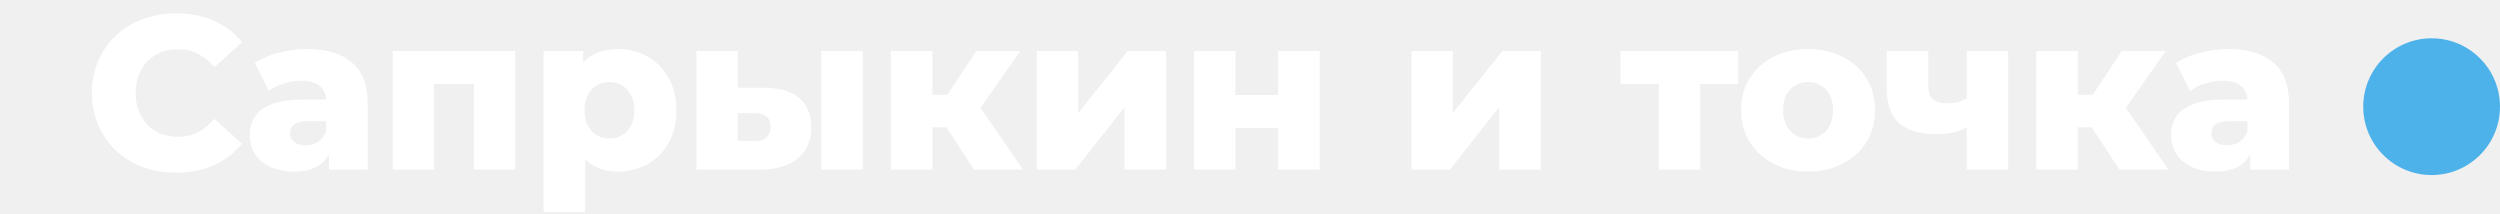
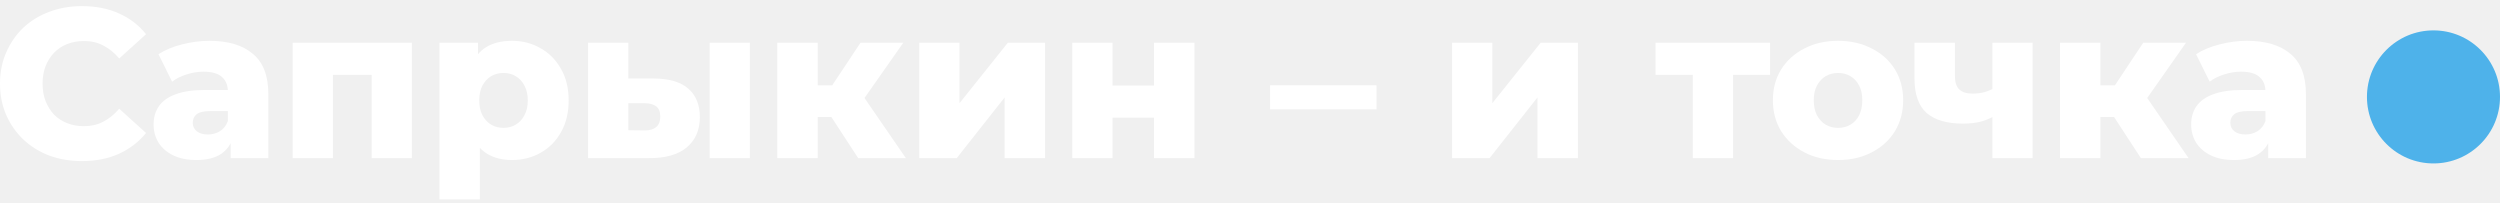
- <svg xmlns="http://www.w3.org/2000/svg" width="457" height="39" viewBox="0 0 457 39" fill="none">
-   <path d="M32.199 31.56C29.985 31.56 27.932 31.213 26.039 30.52C24.172 29.8 22.545 28.787 21.159 27.48C19.799 26.173 18.732 24.64 17.959 22.88C17.185 21.093 16.799 19.133 16.799 17C16.799 14.867 17.185 12.92 17.959 11.16C18.732 9.373 19.799 7.827 21.159 6.52C22.545 5.213 24.172 4.213 26.039 3.52C27.932 2.8 29.985 2.44 32.199 2.44C34.785 2.44 37.092 2.893 39.119 3.8C41.172 4.707 42.879 6.013 44.239 7.72L39.199 12.28C38.292 11.213 37.292 10.4 36.199 9.84C35.132 9.28 33.932 9 32.599 9C31.452 9 30.399 9.187 29.439 9.56C28.479 9.933 27.652 10.48 26.959 11.2C26.292 11.893 25.759 12.733 25.359 13.72C24.985 14.707 24.799 15.8 24.799 17C24.799 18.2 24.985 19.293 25.359 20.28C25.759 21.267 26.292 22.12 26.959 22.84C27.652 23.533 28.479 24.067 29.439 24.44C30.399 24.813 31.452 25 32.599 25C33.932 25 35.132 24.72 36.199 24.16C37.292 23.6 38.292 22.787 39.199 21.72L44.239 26.28C42.879 27.96 41.172 29.267 39.119 30.2C37.092 31.107 34.785 31.56 32.199 31.56ZM60.138 31V26.96L59.618 25.96V18.52C59.618 17.32 59.245 16.4 58.498 15.76C57.778 15.093 56.618 14.76 55.018 14.76C53.978 14.76 52.925 14.933 51.858 15.28C50.792 15.6 49.885 16.053 49.138 16.64L46.578 11.48C47.805 10.68 49.272 10.067 50.978 9.64C52.712 9.187 54.432 8.96 56.138 8.96C59.658 8.96 62.378 9.773 64.298 11.4C66.245 13 67.218 15.52 67.218 18.96V31H60.138ZM53.738 31.36C52.005 31.36 50.538 31.067 49.338 30.48C48.138 29.893 47.218 29.093 46.578 28.08C45.965 27.067 45.658 25.933 45.658 24.68C45.658 23.347 45.992 22.2 46.658 21.24C47.352 20.253 48.405 19.507 49.818 19C51.232 18.467 53.058 18.2 55.298 18.2H60.418V22.16H56.338C55.112 22.16 54.245 22.36 53.738 22.76C53.258 23.16 53.018 23.693 53.018 24.36C53.018 25.027 53.272 25.56 53.778 25.96C54.285 26.36 54.978 26.56 55.858 26.56C56.685 26.56 57.432 26.36 58.098 25.96C58.792 25.533 59.298 24.893 59.618 24.04L60.658 26.84C60.258 28.333 59.472 29.467 58.298 30.24C57.152 30.987 55.632 31.36 53.738 31.36ZM71.79 31V9.32H94.191V31H86.63V13.72L88.311 15.36H77.71L79.35 13.72V31H71.79ZM113.009 31.36C111.169 31.36 109.595 30.96 108.289 30.16C106.982 29.333 105.982 28.107 105.289 26.48C104.622 24.827 104.289 22.72 104.289 20.16C104.289 17.573 104.609 15.467 105.249 13.84C105.889 12.187 106.849 10.96 108.129 10.16C109.435 9.36 111.062 8.96 113.009 8.96C114.982 8.96 116.769 9.427 118.369 10.36C119.995 11.267 121.275 12.56 122.209 14.24C123.169 15.893 123.649 17.867 123.649 20.16C123.649 22.453 123.169 24.44 122.209 26.12C121.275 27.8 119.995 29.093 118.369 30C116.769 30.907 114.982 31.36 113.009 31.36ZM99.369 38.76V9.32H106.609V13L106.569 20.16L106.969 27.36V38.76H99.369ZM111.409 25.32C112.262 25.32 113.022 25.12 113.689 24.72C114.382 24.32 114.929 23.733 115.329 22.96C115.755 22.187 115.969 21.253 115.969 20.16C115.969 19.067 115.755 18.133 115.329 17.36C114.929 16.587 114.382 16 113.689 15.6C113.022 15.2 112.262 15 111.409 15C110.555 15 109.782 15.2 109.089 15.6C108.422 16 107.875 16.587 107.449 17.36C107.049 18.133 106.849 19.067 106.849 20.16C106.849 21.253 107.049 22.187 107.449 22.96C107.875 23.733 108.422 24.32 109.089 24.72C109.782 25.12 110.555 25.32 111.409 25.32ZM150.138 31V9.32H157.698V31H150.138ZM139.698 16.04C142.578 16.067 144.725 16.707 146.138 17.96C147.578 19.213 148.298 21 148.298 23.32C148.298 25.72 147.472 27.613 145.818 29C144.165 30.36 141.805 31.027 138.738 31H127.298V9.32H134.858V16.04H139.698ZM137.978 25.8C138.885 25.8 139.592 25.587 140.098 25.16C140.605 24.733 140.858 24.08 140.858 23.2C140.858 22.293 140.605 21.653 140.098 21.28C139.618 20.907 138.912 20.707 137.978 20.68H134.858V25.76L137.978 25.8ZM178.045 31L171.445 20.88L177.565 17.28L187.005 31H178.045ZM162.845 31V9.32H170.445V31H162.845ZM168.205 23.28V17.32H176.045V23.28H168.205ZM178.325 21L171.205 20.28L178.485 9.32H186.525L178.325 21ZM189.525 31V9.32H197.085V20.68L206.165 9.32H213.165V31H205.565V19.6L196.565 31H189.525ZM218.275 31V9.32H225.835V17.36H233.635V9.32H241.235V31H233.635V23.4H225.835V31H218.275ZM258.001 31V9.32H265.561V20.68L274.641 9.32H281.641V31H274.041V19.6L265.041 31H258.001ZM303.232 31V13.68L304.872 15.36H296.232V9.32H317.752V15.36H309.112L310.792 13.68V31H303.232ZM330.517 31.36C328.144 31.36 326.037 30.88 324.197 29.92C322.357 28.96 320.904 27.64 319.837 25.96C318.797 24.253 318.277 22.307 318.277 20.12C318.277 17.933 318.797 16 319.837 14.32C320.904 12.64 322.357 11.333 324.197 10.4C326.037 9.44 328.144 8.96 330.517 8.96C332.891 8.96 334.997 9.44 336.837 10.4C338.704 11.333 340.157 12.64 341.197 14.32C342.237 16 342.757 17.933 342.757 20.12C342.757 22.307 342.237 24.253 341.197 25.96C340.157 27.64 338.704 28.96 336.837 29.92C334.997 30.88 332.891 31.36 330.517 31.36ZM330.517 25.32C331.397 25.32 332.171 25.12 332.837 24.72C333.531 24.32 334.077 23.733 334.477 22.96C334.877 22.16 335.077 21.213 335.077 20.12C335.077 19.027 334.877 18.107 334.477 17.36C334.077 16.587 333.531 16 332.837 15.6C332.171 15.2 331.397 15 330.517 15C329.664 15 328.891 15.2 328.197 15.6C327.531 16 326.984 16.587 326.557 17.36C326.157 18.107 325.957 19.027 325.957 20.12C325.957 21.213 326.157 22.16 326.557 22.96C326.984 23.733 327.531 24.32 328.197 24.72C328.891 25.12 329.664 25.32 330.517 25.32ZM360.042 23C359.295 23.453 358.428 23.827 357.442 24.12C356.455 24.387 355.308 24.52 354.002 24.52C350.988 24.52 348.708 23.853 347.162 22.52C345.642 21.16 344.882 19 344.882 16.04V9.32H352.482V15.52C352.482 16.747 352.762 17.613 353.322 18.12C353.882 18.627 354.695 18.88 355.762 18.88C356.588 18.88 357.348 18.787 358.042 18.6C358.762 18.387 359.415 18.107 360.002 17.76L360.042 23ZM359.522 31V9.32H367.082V31H359.522ZM387.42 31L380.82 20.88L386.94 17.28L396.38 31H387.42ZM372.22 31V9.32H379.82V31H372.22ZM377.58 23.28V17.32H385.42V23.28H377.58ZM387.7 21L380.58 20.28L387.86 9.32H395.9L387.7 21ZM411.349 31V26.96L410.829 25.96V18.52C410.829 17.32 410.456 16.4 409.709 15.76C408.989 15.093 407.829 14.76 406.229 14.76C405.189 14.76 404.136 14.933 403.069 15.28C402.003 15.6 401.096 16.053 400.349 16.64L397.789 11.48C399.016 10.68 400.483 10.067 402.189 9.64C403.923 9.187 405.643 8.96 407.349 8.96C410.869 8.96 413.589 9.773 415.509 11.4C417.456 13 418.429 15.52 418.429 18.96V31H411.349ZM404.949 31.36C403.216 31.36 401.749 31.067 400.549 30.48C399.349 29.893 398.429 29.093 397.789 28.08C397.176 27.067 396.869 25.933 396.869 24.68C396.869 23.347 397.203 22.2 397.869 21.24C398.563 20.253 399.616 19.507 401.029 19C402.443 18.467 404.269 18.2 406.509 18.2H411.629V22.16H407.549C406.323 22.16 405.456 22.36 404.949 22.76C404.469 23.16 404.229 23.693 404.229 24.36C404.229 25.027 404.483 25.56 404.989 25.96C405.496 26.36 406.189 26.56 407.069 26.56C407.896 26.56 408.643 26.36 409.309 25.96C410.003 25.533 410.509 24.893 410.829 24.04L411.869 26.84C411.469 28.333 410.683 29.467 409.509 30.24C408.363 30.987 406.843 31.36 404.949 31.36Z" fill="white" />
-   <circle cx="444.5" cy="19.5" r="12.5" fill="#4EB2EA" />
+ <svg xmlns="http://www.w3.org/2000/svg" width="308" height="25" viewBox="0 0 308 25" fill="none">
+   <path d="M10.098 19.846C8.646 19.846 7.3 19.619 6.058 19.164C4.835 18.692 3.768 18.028 2.859 17.171C1.967 16.314 1.268 15.309 0.761 14.155C0.254 12.984 0 11.698 0 10.3C0 8.901 0.254 7.624 0.761 6.47C1.268 5.299 1.967 4.285 2.859 3.428C3.768 2.571 4.835 1.916 6.058 1.461C7.3 0.989 8.646 0.753 10.098 0.753C11.793 0.753 13.306 1.05 14.635 1.645C15.981 2.239 17.1 3.096 17.992 4.215L14.687 7.205C14.093 6.505 13.437 5.972 12.72 5.605C12.021 5.238 11.234 5.054 10.36 5.054C9.608 5.054 8.917 5.177 8.288 5.421C7.658 5.666 7.116 6.025 6.662 6.497C6.225 6.951 5.875 7.502 5.613 8.149C5.368 8.796 5.245 9.513 5.245 10.3C5.245 11.086 5.368 11.803 5.613 12.45C5.875 13.097 6.225 13.657 6.662 14.129C7.116 14.583 7.658 14.933 8.288 15.178C8.917 15.423 9.608 15.545 10.36 15.545C11.234 15.545 12.021 15.361 12.72 14.994C13.437 14.627 14.093 14.094 14.687 13.395L17.992 16.384C17.1 17.486 15.981 18.343 14.635 18.955C13.306 19.549 11.793 19.846 10.098 19.846Z" fill="white" />
+   <path d="M28.417 19.479V16.83L28.076 16.174V11.296C28.076 10.509 27.831 9.906 27.342 9.487C26.87 9.049 26.109 8.831 25.06 8.831C24.378 8.831 23.687 8.945 22.988 9.172C22.289 9.382 21.694 9.679 21.204 10.064L19.526 6.68C20.33 6.156 21.292 5.754 22.411 5.474C23.547 5.177 24.675 5.028 25.794 5.028C28.102 5.028 29.886 5.561 31.145 6.628C32.421 7.677 33.059 9.329 33.059 11.585V19.479H28.417ZM24.221 19.715C23.084 19.715 22.122 19.523 21.336 19.138C20.549 18.754 19.946 18.229 19.526 17.565C19.124 16.9 18.923 16.157 18.923 15.335C18.923 14.461 19.141 13.709 19.578 13.08C20.033 12.433 20.724 11.943 21.65 11.611C22.577 11.261 23.775 11.086 25.244 11.086H28.601V13.683H25.925C25.121 13.683 24.553 13.814 24.221 14.076C23.906 14.339 23.748 14.688 23.748 15.126C23.748 15.563 23.915 15.912 24.247 16.174C24.579 16.437 25.034 16.568 25.611 16.568C26.153 16.568 26.642 16.437 27.079 16.174C27.534 15.895 27.866 15.475 28.076 14.916L28.758 16.752C28.496 17.731 27.98 18.474 27.21 18.981C26.459 19.47 25.462 19.715 24.221 19.715Z" fill="white" />
+   <path d="M36.057 19.479V5.264H50.744V19.479H45.787V8.149L46.889 9.224H39.939L41.014 8.149V19.479H36.057Z" fill="white" />
+   <path d="M63.083 19.715C61.877 19.715 60.845 19.453 59.988 18.928C59.132 18.386 58.476 17.582 58.021 16.515C57.584 15.431 57.365 14.05 57.365 12.372C57.365 10.676 57.575 9.294 57.995 8.228C58.415 7.144 59.044 6.339 59.883 5.815C60.74 5.29 61.807 5.028 63.083 5.028C64.377 5.028 65.548 5.334 66.597 5.946C67.664 6.54 68.503 7.388 69.115 8.49C69.745 9.574 70.059 10.868 70.059 12.372C70.059 13.875 69.745 15.178 69.115 16.279C68.503 17.381 67.664 18.229 66.597 18.823C65.548 19.418 64.377 19.715 63.083 19.715ZM54.14 24.567V5.264H58.887V7.677L58.861 12.372L59.123 17.093V24.567H54.14ZM62.034 15.755C62.593 15.755 63.092 15.624 63.529 15.361C63.983 15.099 64.342 14.715 64.604 14.207C64.884 13.7 65.024 13.088 65.024 12.372C65.024 11.655 64.884 11.043 64.604 10.536C64.342 10.029 63.983 9.644 63.529 9.382C63.092 9.119 62.593 8.988 62.034 8.988C61.474 8.988 60.967 9.119 60.513 9.382C60.076 9.644 59.717 10.029 59.438 10.536C59.175 11.043 59.044 11.655 59.044 12.372C59.044 13.088 59.175 13.7 59.438 14.207C59.717 14.715 60.076 15.099 60.513 15.361C60.967 15.624 61.474 15.755 62.034 15.755Z" fill="white" />
+   <path d="M87.428 19.479V5.264H92.385V19.479H87.428ZM80.583 9.67C82.471 9.688 83.879 10.107 84.805 10.929C85.75 11.751 86.222 12.922 86.222 14.444C86.222 16.017 85.68 17.259 84.596 18.168C83.512 19.059 81.964 19.497 79.954 19.479H72.453V5.264H77.409V9.67H80.583ZM79.455 16.07C80.05 16.07 80.513 15.93 80.845 15.65C81.177 15.37 81.344 14.942 81.344 14.365C81.344 13.77 81.177 13.351 80.845 13.106C80.531 12.861 80.067 12.73 79.455 12.713H77.409V16.043L79.455 16.07Z" fill="white" />
+   <path d="M105.726 19.479L101.399 12.844L105.412 10.483L111.601 19.479H105.726ZM95.76 19.479V5.264H100.743V19.479H95.76ZM99.274 14.417V10.509H104.415V14.417H99.274ZM105.91 12.922L101.241 12.45L106.015 5.264H111.286L105.91 12.922Z" fill="white" />
+   <path d="M113.253 19.479V5.264H118.21V12.713L124.164 5.264H128.754V19.479H123.77V12.004L117.869 19.479H113.253Z" fill="white" />
+   <path d="M132.104 19.479V5.264H137.061V10.536H142.175V5.264H147.159V19.479H142.175V14.496H137.061V19.479H132.104Z" fill="white" />
+   <path d="M156.473 13.473V10.509H169.587V13.473H156.473Z" fill="white" />
+   <path d="M178.898 19.479V5.264H183.855V12.713L189.809 5.264H194.398V19.479H189.415V12.004L183.514 19.479H178.898Z" fill="white" />
+   <path d="M208.555 19.479V8.123L209.63 9.224H203.965V5.264H218.076V9.224H212.41L213.512 8.123V19.479H208.555Z" fill="white" />
+   <path d="M226.445 19.715C224.889 19.715 223.508 19.401 222.302 18.771C221.095 18.142 220.142 17.276 219.443 16.174C218.761 15.056 218.42 13.779 218.42 12.345C218.42 10.912 218.761 9.644 219.443 8.542C220.142 7.441 221.095 6.584 222.302 5.972C223.508 5.343 224.889 5.028 226.445 5.028C228.002 5.028 229.383 5.343 230.589 5.972C231.813 6.584 232.766 7.441 233.448 8.542C234.13 9.644 234.471 10.912 234.471 12.345C234.471 13.779 234.13 15.056 233.448 16.174C232.766 17.276 231.813 18.142 230.589 18.771C229.383 19.401 228.002 19.715 226.445 19.715ZM226.445 15.755C227.022 15.755 227.53 15.624 227.967 15.361C228.421 15.099 228.78 14.715 229.042 14.207C229.304 13.683 229.435 13.062 229.435 12.345C229.435 11.629 229.304 11.025 229.042 10.536C228.78 10.029 228.421 9.644 227.967 9.382C227.53 9.119 227.022 8.988 226.445 8.988C225.886 8.988 225.379 9.119 224.924 9.382C224.487 9.644 224.129 10.029 223.849 10.536C223.587 11.025 223.456 11.629 223.456 12.345C223.456 13.062 223.587 13.683 223.849 14.207C224.129 14.715 224.487 15.099 224.924 15.361C225.379 15.624 225.886 15.755 226.445 15.755Z" fill="white" />
+   <path d="M245.804 14.234C245.314 14.531 244.746 14.776 244.099 14.968C243.452 15.143 242.7 15.23 241.844 15.23C239.868 15.23 238.373 14.793 237.359 13.919C236.362 13.027 235.864 11.611 235.864 9.67V5.264H240.847V9.329C240.847 10.133 241.031 10.702 241.398 11.034C241.765 11.366 242.298 11.532 242.998 11.532C243.54 11.532 244.038 11.471 244.493 11.349C244.965 11.209 245.393 11.025 245.778 10.798L245.804 14.234ZM245.463 19.479V5.264H250.42V19.479H245.463Z" fill="white" />
+   <path d="M263.756 19.479L259.428 12.844L263.441 10.483L269.63 19.479H263.756ZM253.789 19.479V5.264H258.772V19.479H253.789ZM257.304 14.417V10.509H262.444V14.417H257.304ZM263.939 12.922L259.271 12.45L264.044 5.264H269.316L263.939 12.922Z" fill="white" />
+   <path d="M279.445 19.479V16.83L279.104 16.174V11.296C279.104 10.509 278.86 9.906 278.37 9.487C277.898 9.049 277.137 8.831 276.088 8.831C275.406 8.831 274.716 8.945 274.016 9.172C273.317 9.382 272.722 9.679 272.233 10.064L270.554 6.68C271.359 6.156 272.32 5.754 273.439 5.474C274.576 5.177 275.704 5.028 276.823 5.028C279.131 5.028 280.914 5.561 282.173 6.628C283.449 7.677 284.088 9.329 284.088 11.585V19.479H279.445ZM275.249 19.715C274.113 19.715 273.151 19.523 272.364 19.138C271.577 18.754 270.974 18.229 270.554 17.565C270.152 16.9 269.951 16.157 269.951 15.335C269.951 14.461 270.17 13.709 270.607 13.08C271.061 12.433 271.752 11.943 272.679 11.611C273.605 11.261 274.803 11.086 276.272 11.086H279.629V13.683H276.954C276.15 13.683 275.581 13.814 275.249 14.076C274.934 14.339 274.777 14.688 274.777 15.126C274.777 15.563 274.943 15.912 275.275 16.174C275.607 16.437 276.062 16.568 276.639 16.568C277.181 16.568 277.671 16.437 278.108 16.174C278.562 15.895 278.895 15.475 279.104 14.916L279.786 16.752C279.524 17.731 279.008 18.474 278.239 18.981C277.487 19.47 276.49 19.715 275.249 19.715Z" fill="white" />
+   <circle cx="299.804" cy="11.939" r="8.196" fill="#4EB2EA" />
</svg>
